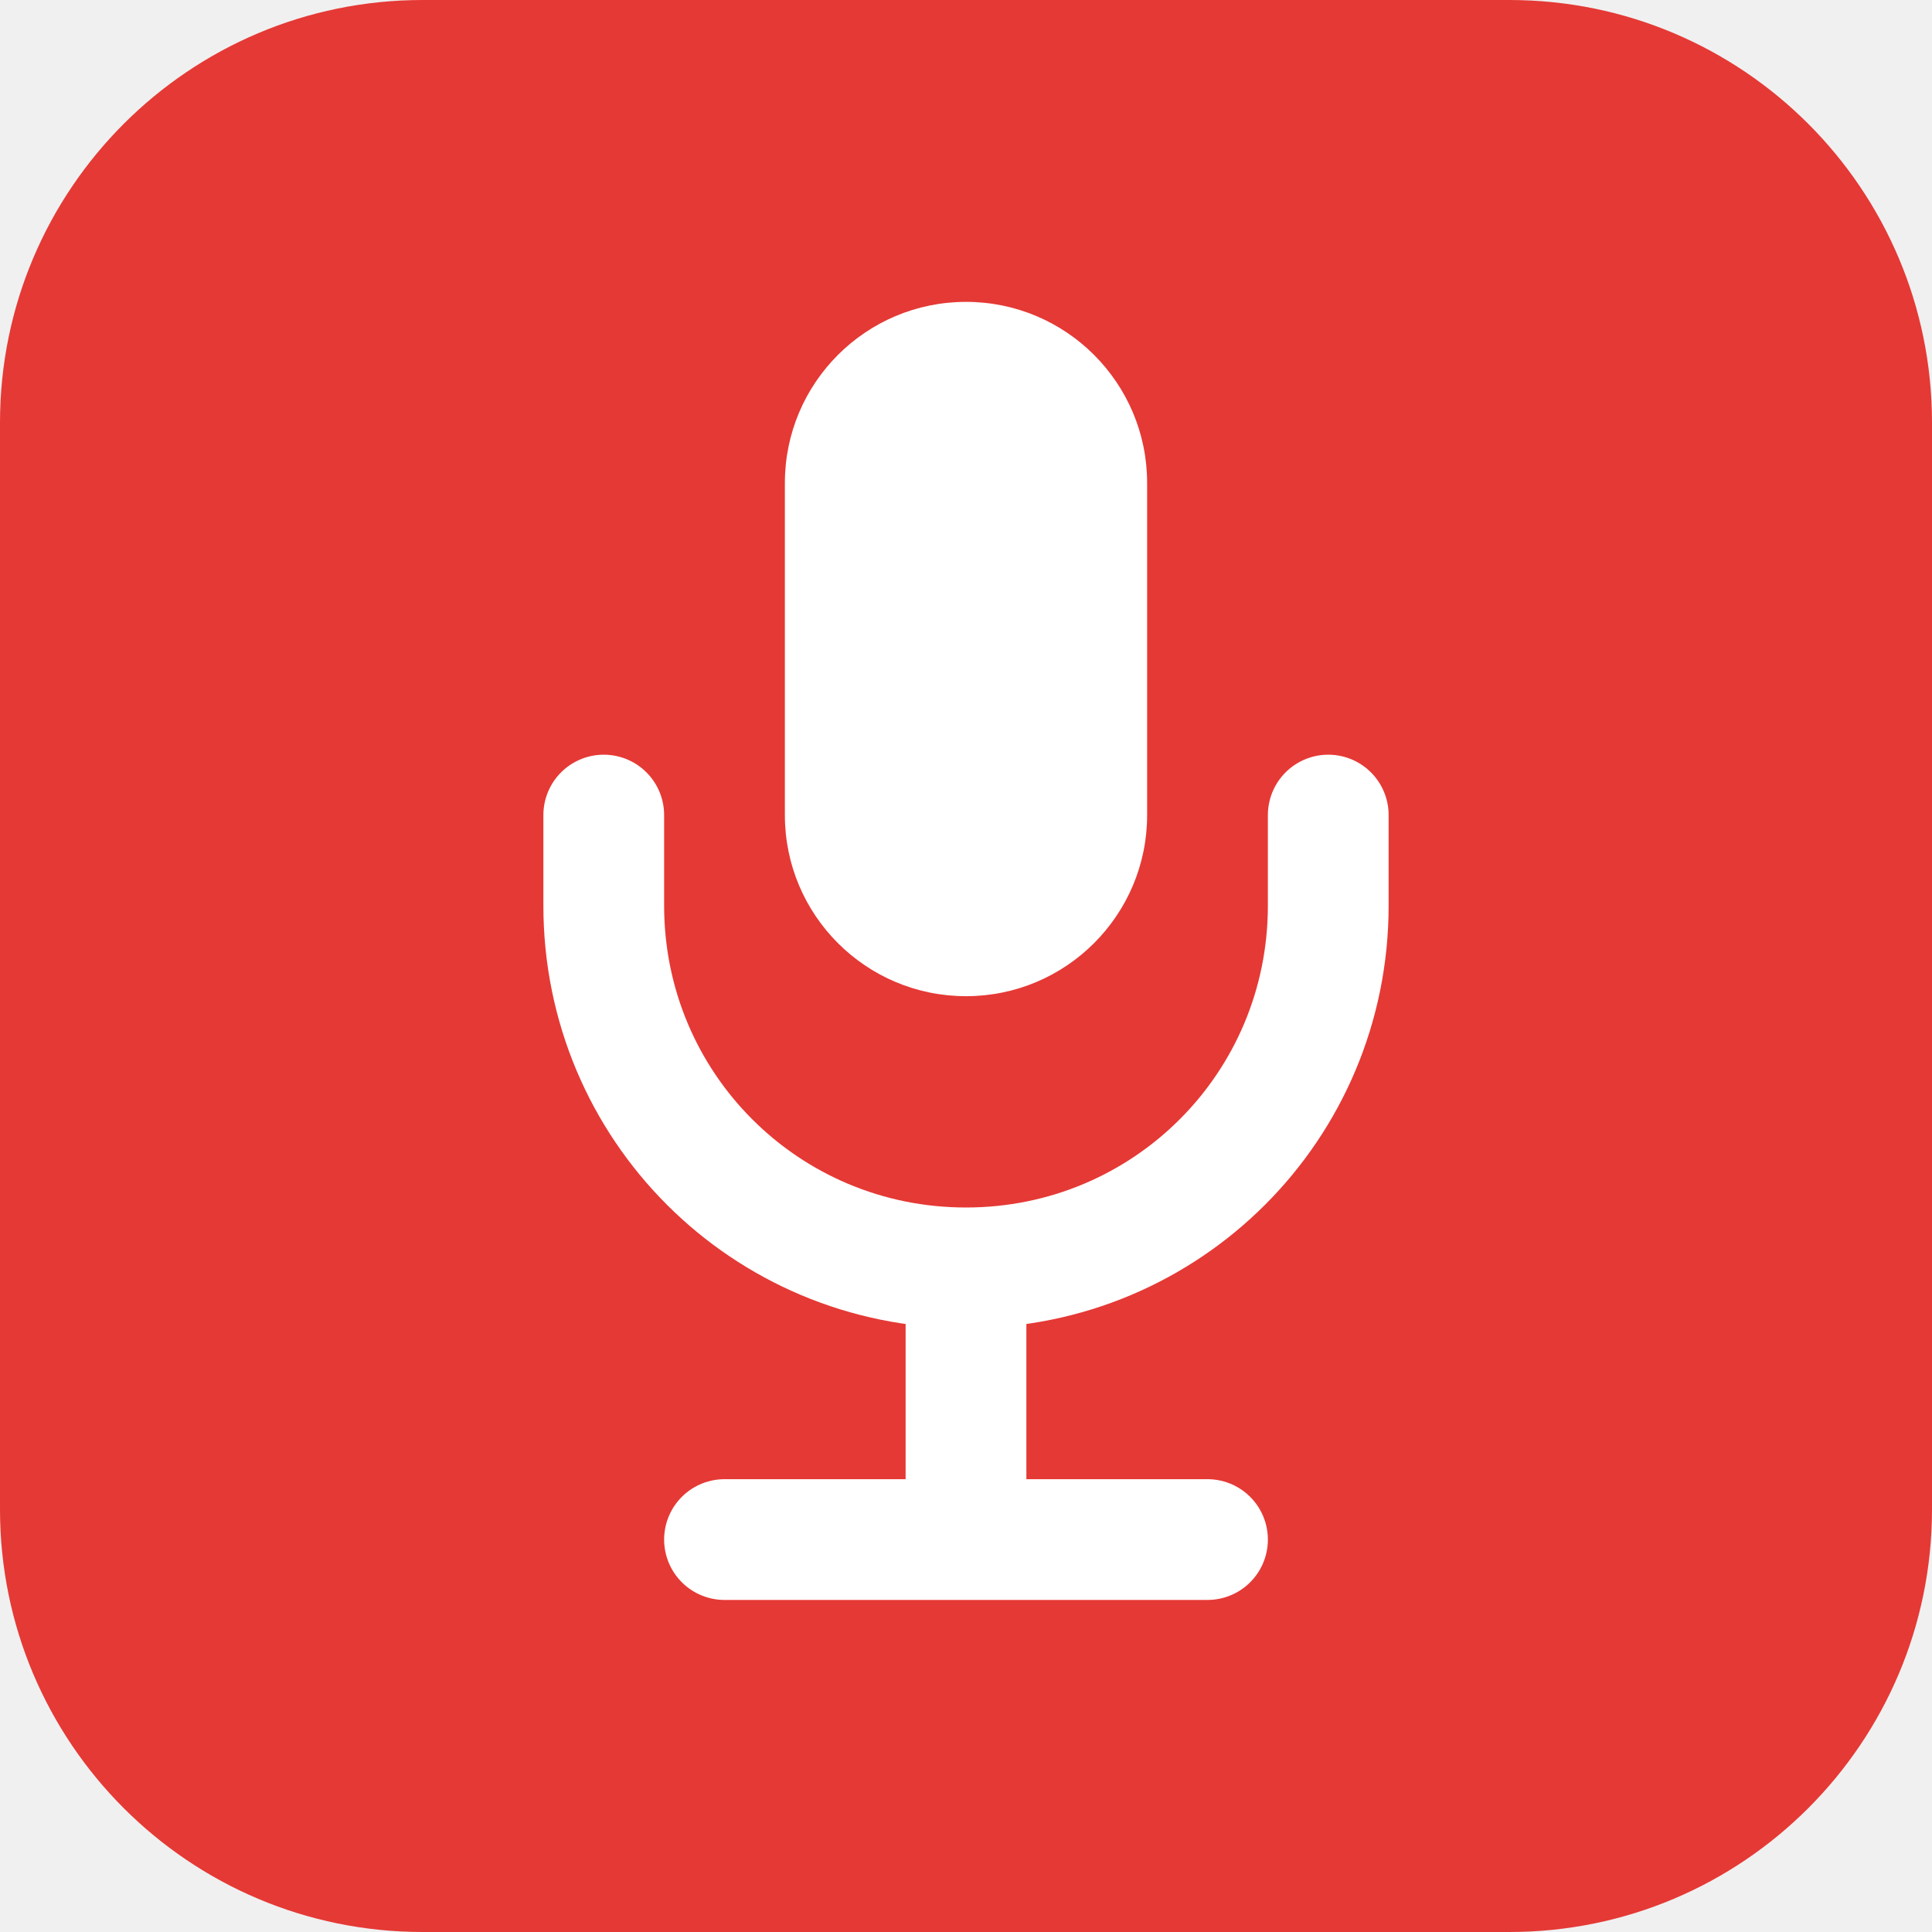
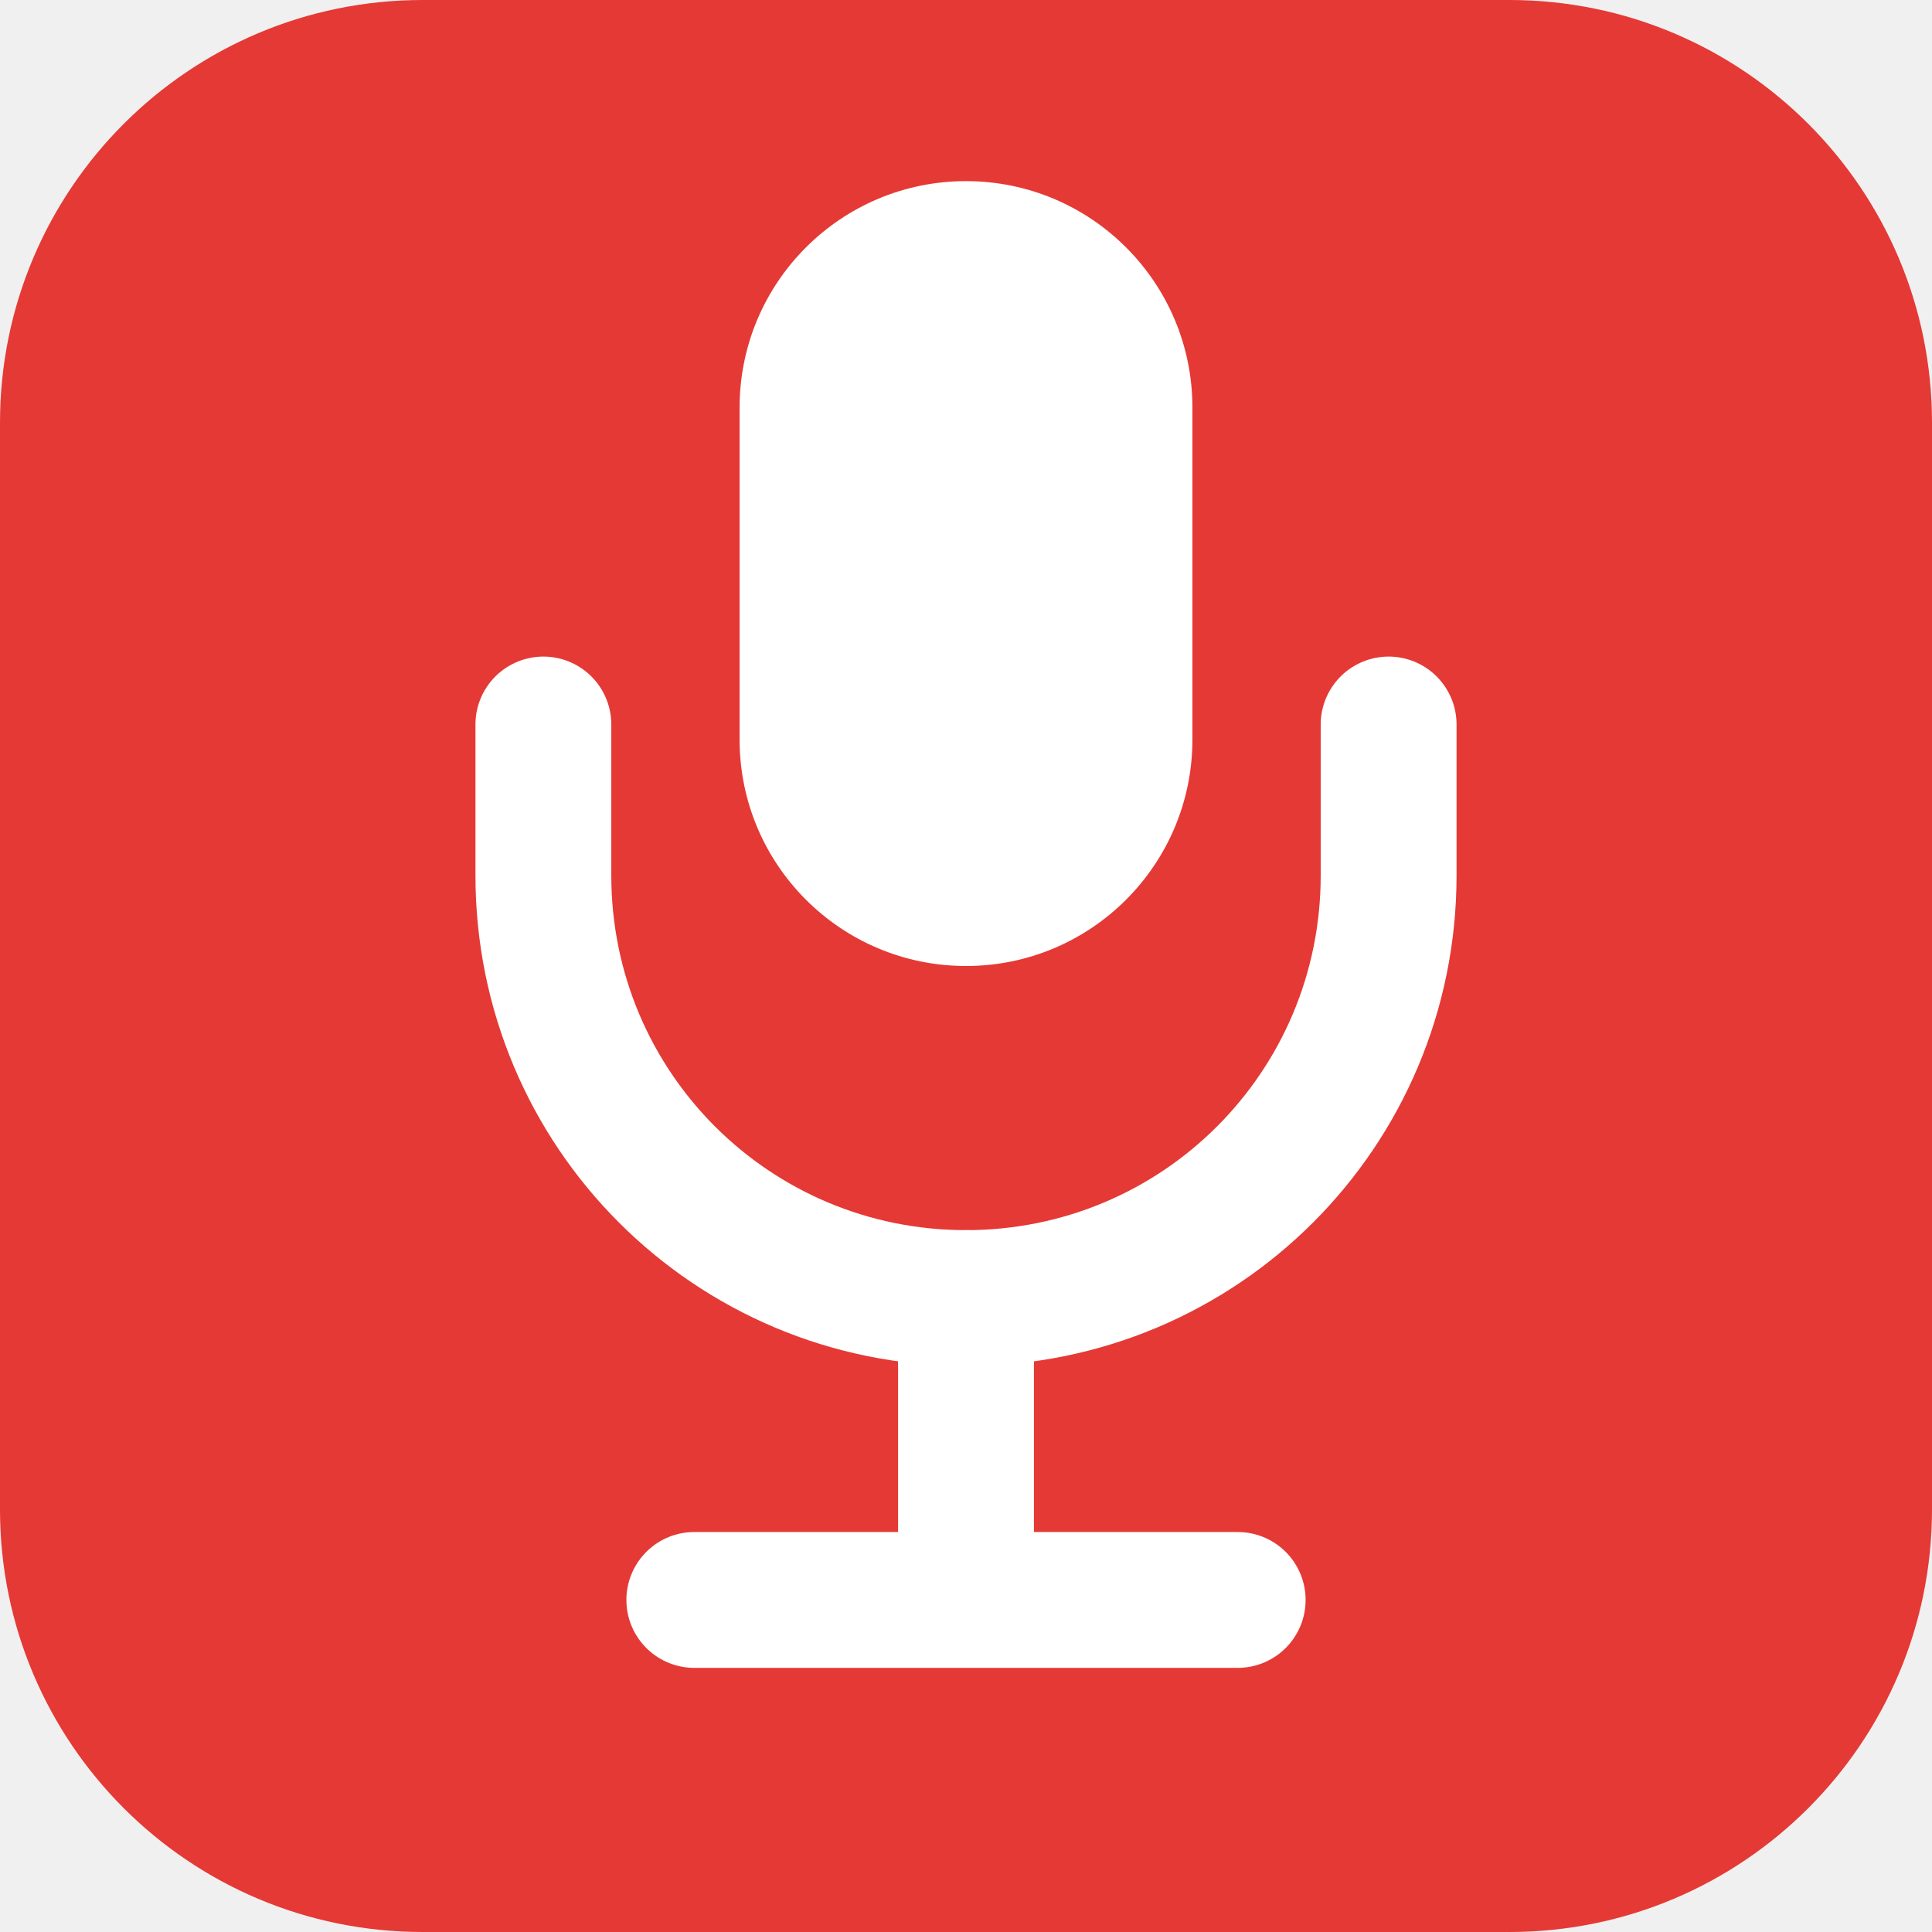
<svg xmlns="http://www.w3.org/2000/svg" viewBox="0 0 128 128">
  <rect width="128" height="128" rx="28" fill="#E53935" />
-   <rect x="52" y="20" width="24" height="46" rx="12" fill="#FFFFFF" />
-   <path d="M40 54 v6 c0 13.3 10.7 24 24 24 s24 -10.7 24 -24 v-6" fill="none" stroke="#FFFFFF" stroke-width="8" stroke-linecap="round" />
-   <path d="M64 86 v14 M48 102 h32" fill="none" stroke="#FFFFFF" stroke-width="8" stroke-linecap="round" />
+   <rect x="49" y="12" width="30" height="52" rx="15" fill="#FFFFFF" />
+   <path d="M36 48 v10 c0 15.5 12.5 28 28 28 s28 -12.5 28 -28 v-10" fill="none" stroke="#FFFFFF" stroke-width="9" stroke-linecap="round" />
+   <path d="M64 86 v16 M46 106 h36" fill="none" stroke="#FFFFFF" stroke-width="9" stroke-linecap="round" />
</svg>
